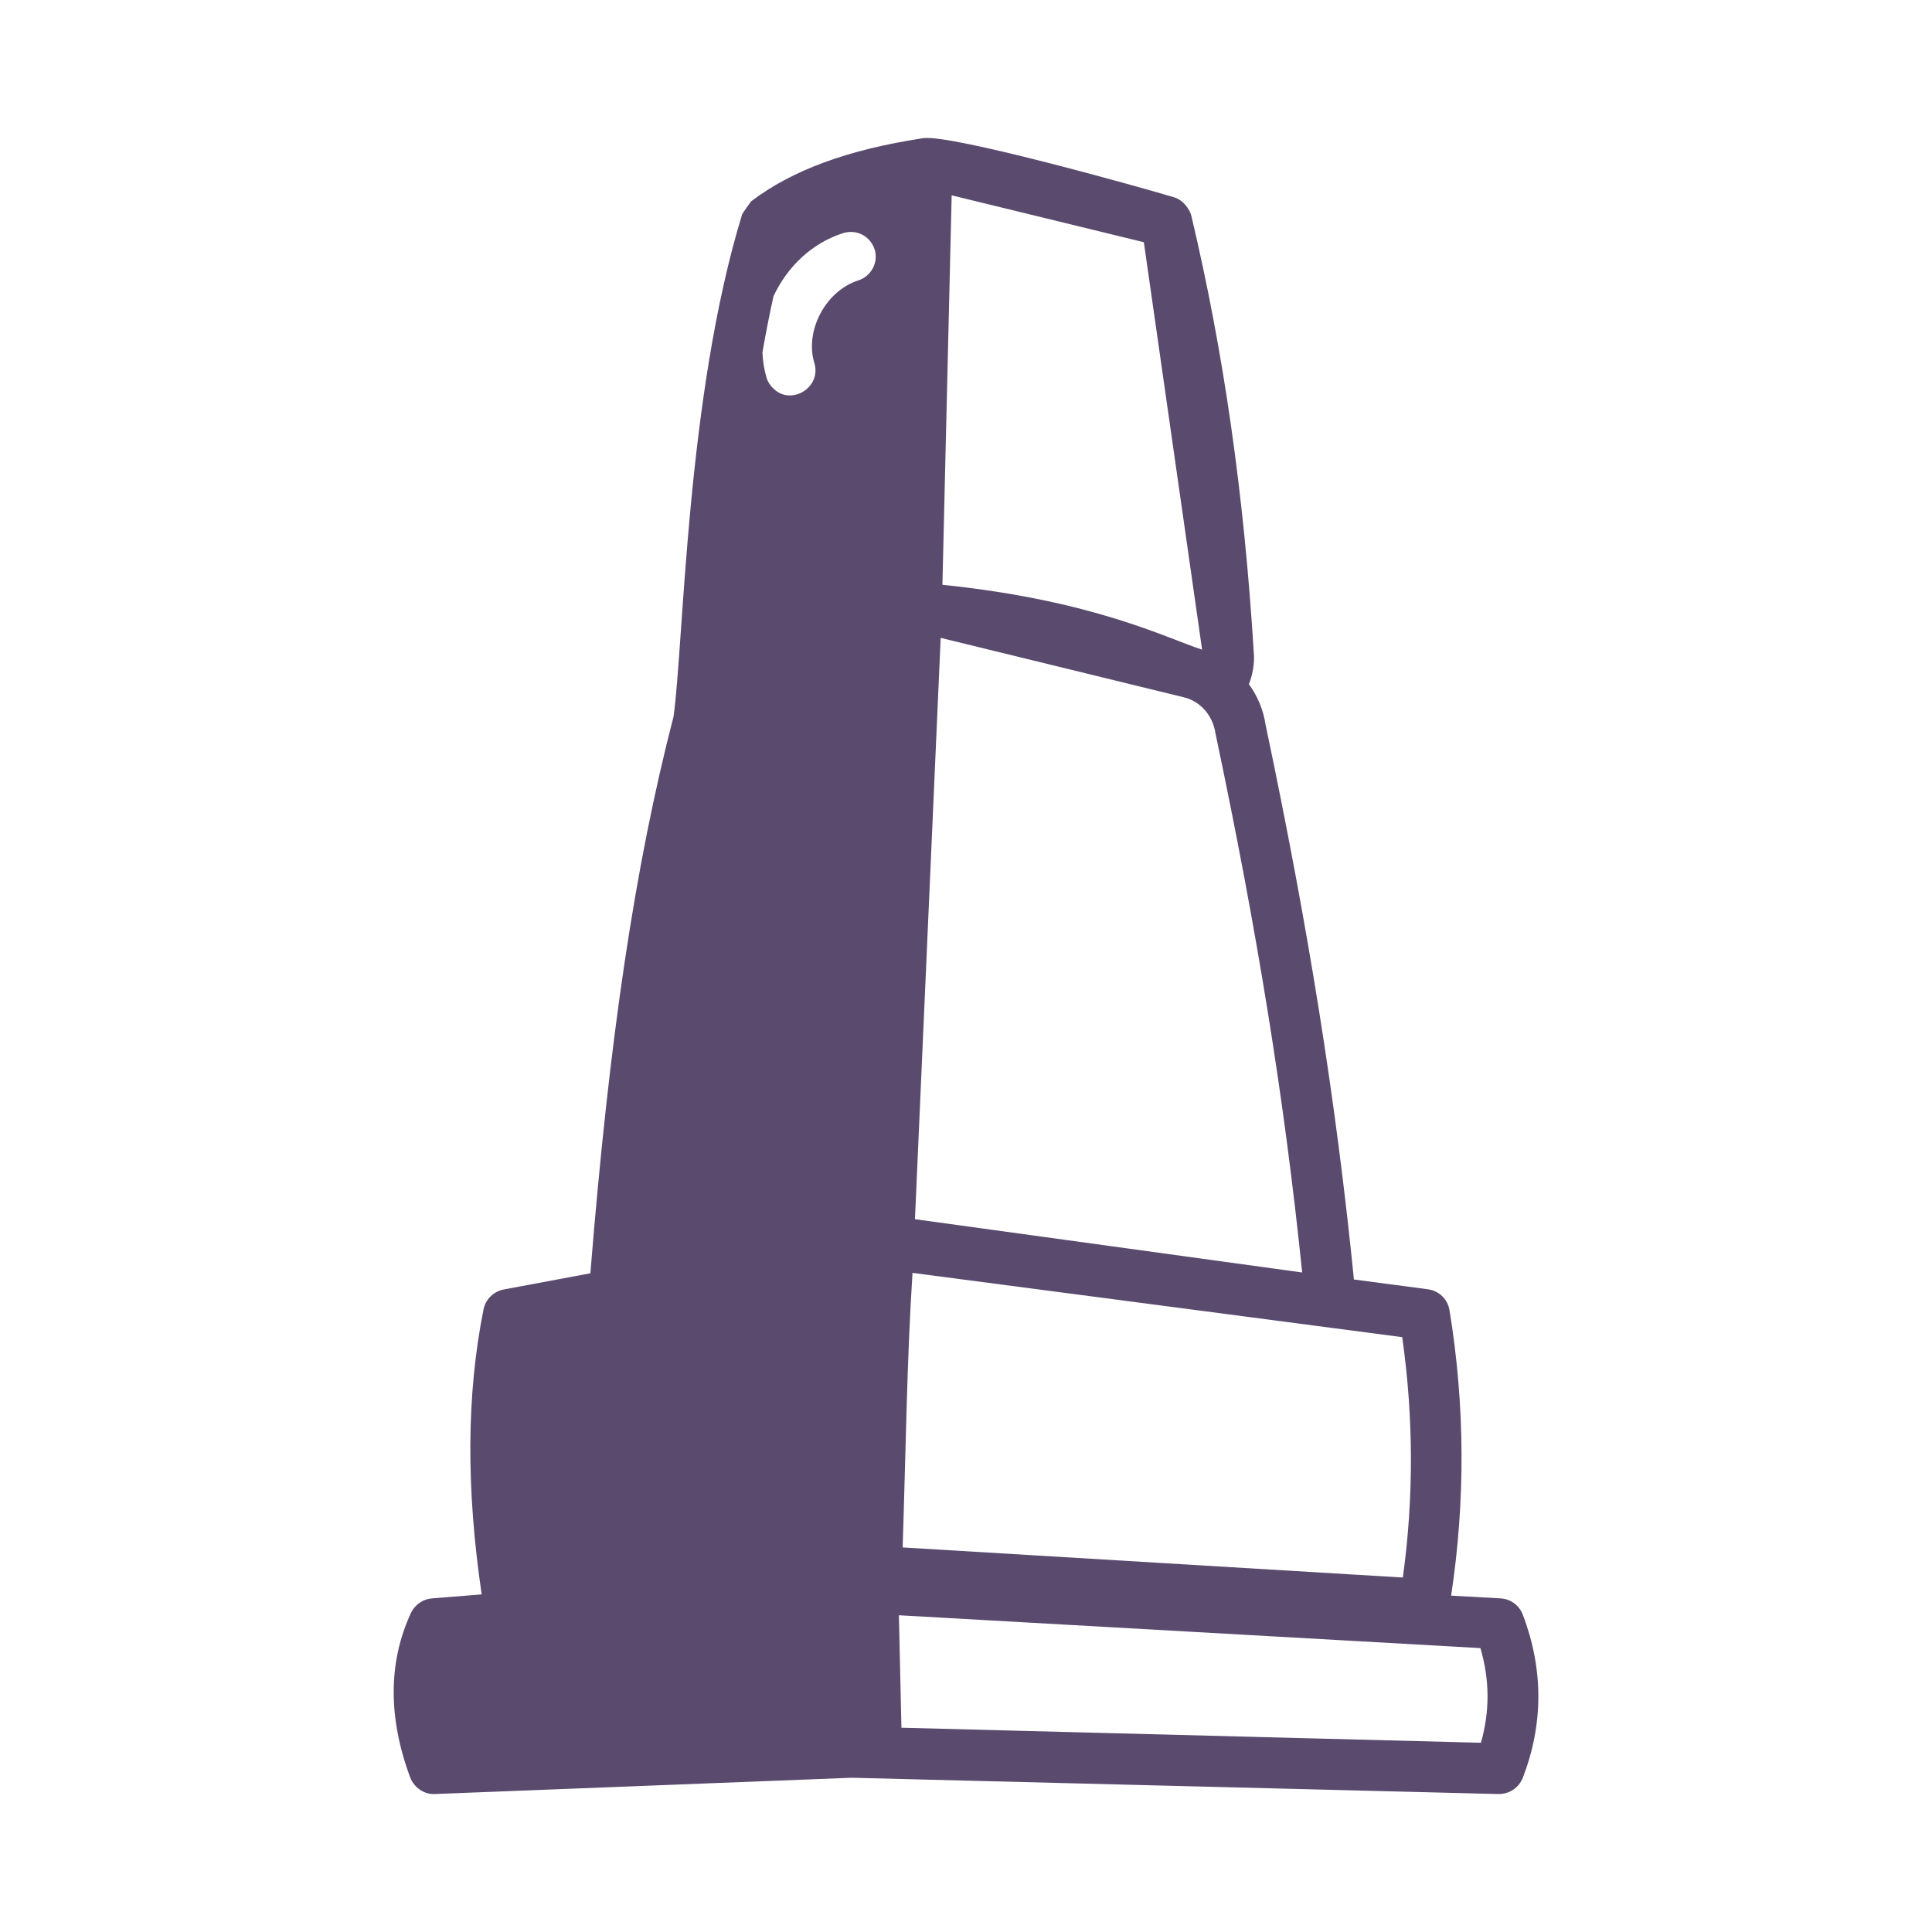
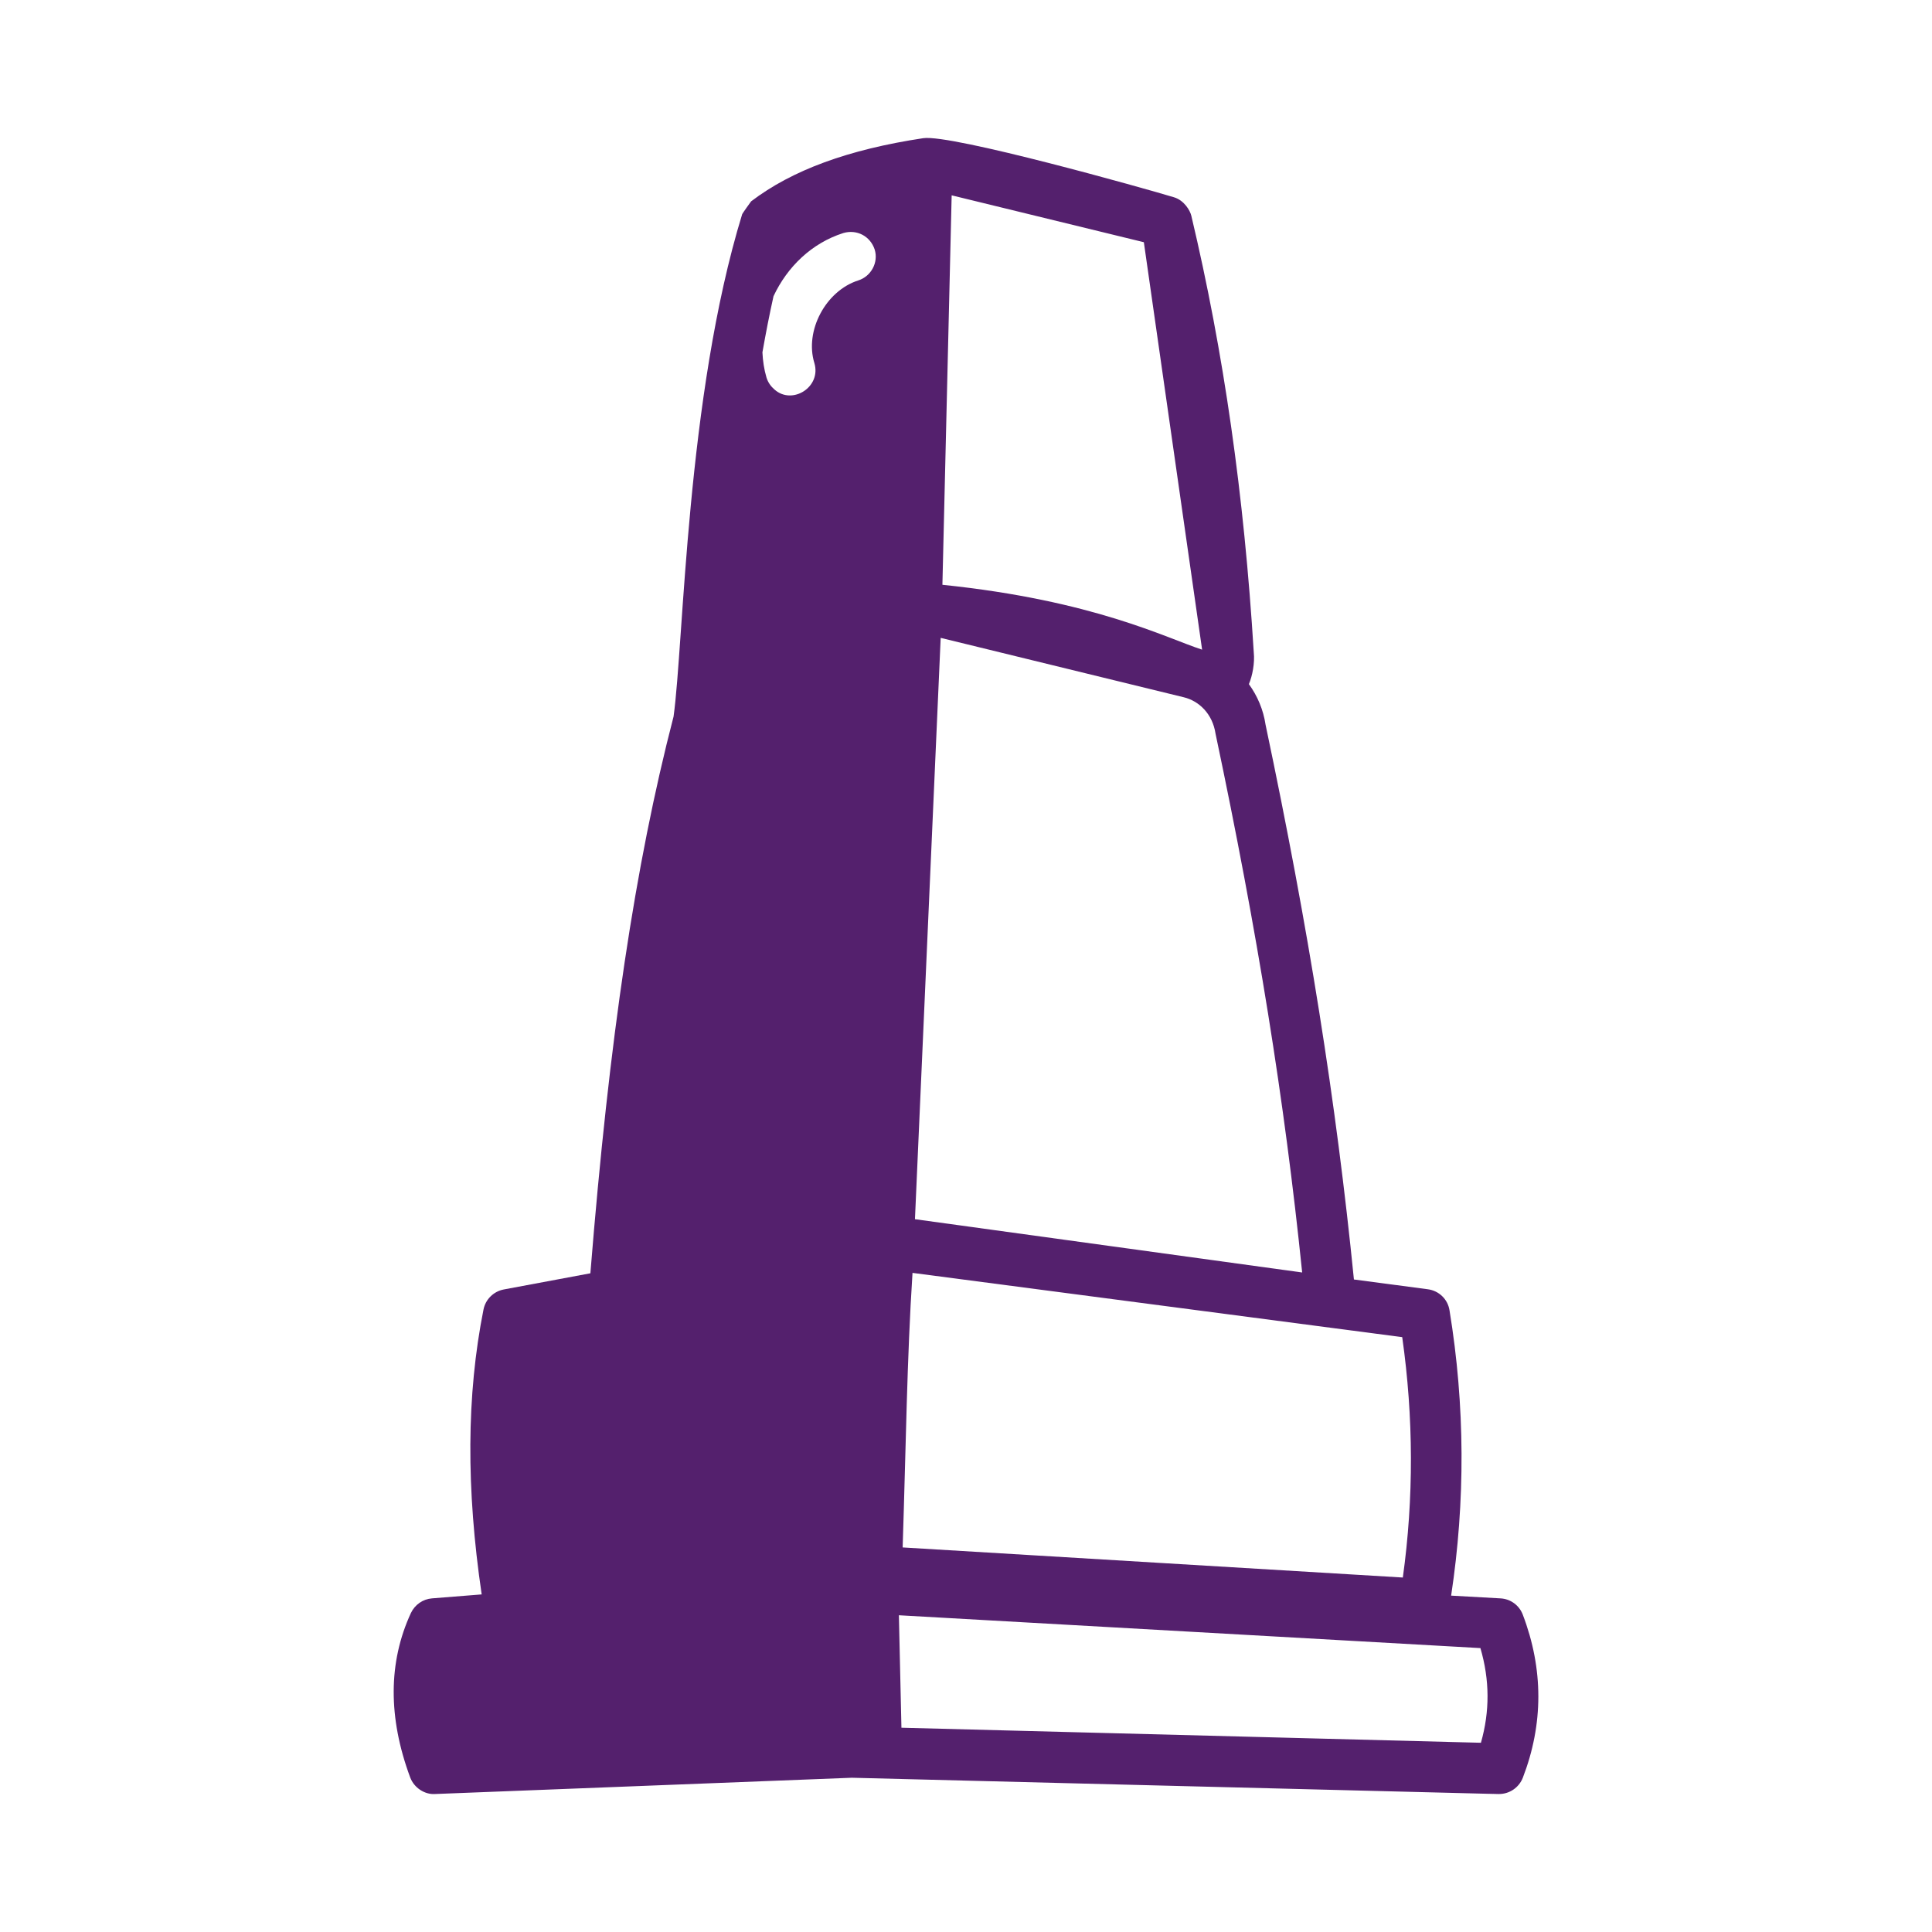
<svg xmlns="http://www.w3.org/2000/svg" width="19" height="19" viewBox="0 0 19 19" fill="none">
-   <path d="M14.756 15.719L14.271 15.692C14.411 14.767 14.409 13.825 14.255 12.886C14.238 12.777 14.151 12.693 14.041 12.679L13.315 12.583C13.14 10.834 12.87 9.137 12.446 7.127C12.424 6.979 12.366 6.844 12.282 6.728C12.317 6.646 12.341 6.519 12.33 6.416C12.235 4.865 12.034 3.461 11.716 2.122C11.704 2.071 11.646 1.97 11.545 1.94C11.272 1.857 9.353 1.317 9.079 1.359C8.344 1.47 7.79 1.673 7.387 1.98C7.384 1.982 7.301 2.1 7.299 2.106C6.748 3.901 6.725 6.324 6.624 7.047C6.245 8.508 5.992 10.207 5.806 12.522L4.955 12.681C4.854 12.7 4.775 12.778 4.755 12.878C4.587 13.721 4.584 14.641 4.737 15.68L4.248 15.719C4.159 15.726 4.08 15.781 4.041 15.863C3.818 16.346 3.815 16.89 4.034 17.48C4.072 17.582 4.177 17.65 4.278 17.643L8.377 17.483C17.096 17.703 14.083 17.627 14.736 17.643H14.742C14.845 17.643 14.938 17.58 14.976 17.483C15.179 16.956 15.18 16.416 14.976 15.88C14.941 15.787 14.855 15.724 14.756 15.719ZM7.607 2.913C7.743 2.623 7.983 2.391 8.293 2.292C8.425 2.253 8.558 2.321 8.602 2.454C8.641 2.581 8.567 2.718 8.44 2.758C8.121 2.86 7.911 3.253 8.009 3.571C8.079 3.807 7.791 3.986 7.617 3.831C7.582 3.801 7.553 3.762 7.538 3.713C7.514 3.632 7.502 3.549 7.498 3.465C7.531 3.277 7.567 3.093 7.607 2.913ZM9.268 5.751L9.359 1.921L11.249 2.382L11.822 6.389C11.469 6.275 10.759 5.905 9.268 5.751ZM13.796 15.514L8.877 15.218C8.91 14.208 8.919 13.367 8.974 12.518L13.79 13.15C13.902 13.941 13.904 14.734 13.796 15.514ZM12.806 12.514L8.998 11.99L9.251 6.273L11.641 6.857C11.792 6.893 11.925 7.021 11.954 7.215C12.368 9.176 12.633 10.825 12.806 12.514ZM14.564 17.139L8.865 16.991L8.84 15.885L14.559 16.208C14.651 16.523 14.652 16.829 14.564 17.139Z" fill="#5A4A6E" />
+   <path d="M14.756 15.719L14.271 15.692C14.411 14.767 14.409 13.825 14.255 12.886C14.238 12.777 14.151 12.693 14.041 12.679L13.315 12.583C13.14 10.834 12.87 9.137 12.446 7.127C12.424 6.979 12.366 6.844 12.282 6.728C12.317 6.646 12.341 6.519 12.33 6.416C12.235 4.865 12.034 3.461 11.716 2.122C11.704 2.071 11.646 1.97 11.545 1.94C11.272 1.857 9.353 1.317 9.079 1.359C8.344 1.47 7.79 1.673 7.387 1.98C7.384 1.982 7.301 2.1 7.299 2.106C6.748 3.901 6.725 6.324 6.624 7.047C6.245 8.508 5.992 10.207 5.806 12.522L4.955 12.681C4.854 12.7 4.775 12.778 4.755 12.878C4.587 13.721 4.584 14.641 4.737 15.68L4.248 15.719C4.159 15.726 4.08 15.781 4.041 15.863C3.818 16.346 3.815 16.89 4.034 17.48C4.072 17.582 4.177 17.65 4.278 17.643L8.377 17.483C17.096 17.703 14.083 17.627 14.736 17.643H14.742C14.845 17.643 14.938 17.58 14.976 17.483C15.179 16.956 15.18 16.416 14.976 15.88C14.941 15.787 14.855 15.724 14.756 15.719ZM7.607 2.913C7.743 2.623 7.983 2.391 8.293 2.292C8.425 2.253 8.558 2.321 8.602 2.454C8.641 2.581 8.567 2.718 8.44 2.758C8.121 2.86 7.911 3.253 8.009 3.571C8.079 3.807 7.791 3.986 7.617 3.831C7.582 3.801 7.553 3.762 7.538 3.713C7.514 3.632 7.502 3.549 7.498 3.465C7.531 3.277 7.567 3.093 7.607 2.913ZM9.268 5.751L9.359 1.921L11.249 2.382L11.822 6.389C11.469 6.275 10.759 5.905 9.268 5.751ZM13.796 15.514L8.877 15.218C8.91 14.208 8.919 13.367 8.974 12.518L13.79 13.15C13.902 13.941 13.904 14.734 13.796 15.514ZM12.806 12.514L8.998 11.99L9.251 6.273L11.641 6.857C11.792 6.893 11.925 7.021 11.954 7.215C12.368 9.176 12.633 10.825 12.806 12.514ZM14.564 17.139L8.865 16.991L8.84 15.885L14.559 16.208C14.651 16.523 14.652 16.829 14.564 17.139Z" fill="#54206d" />
</svg>
